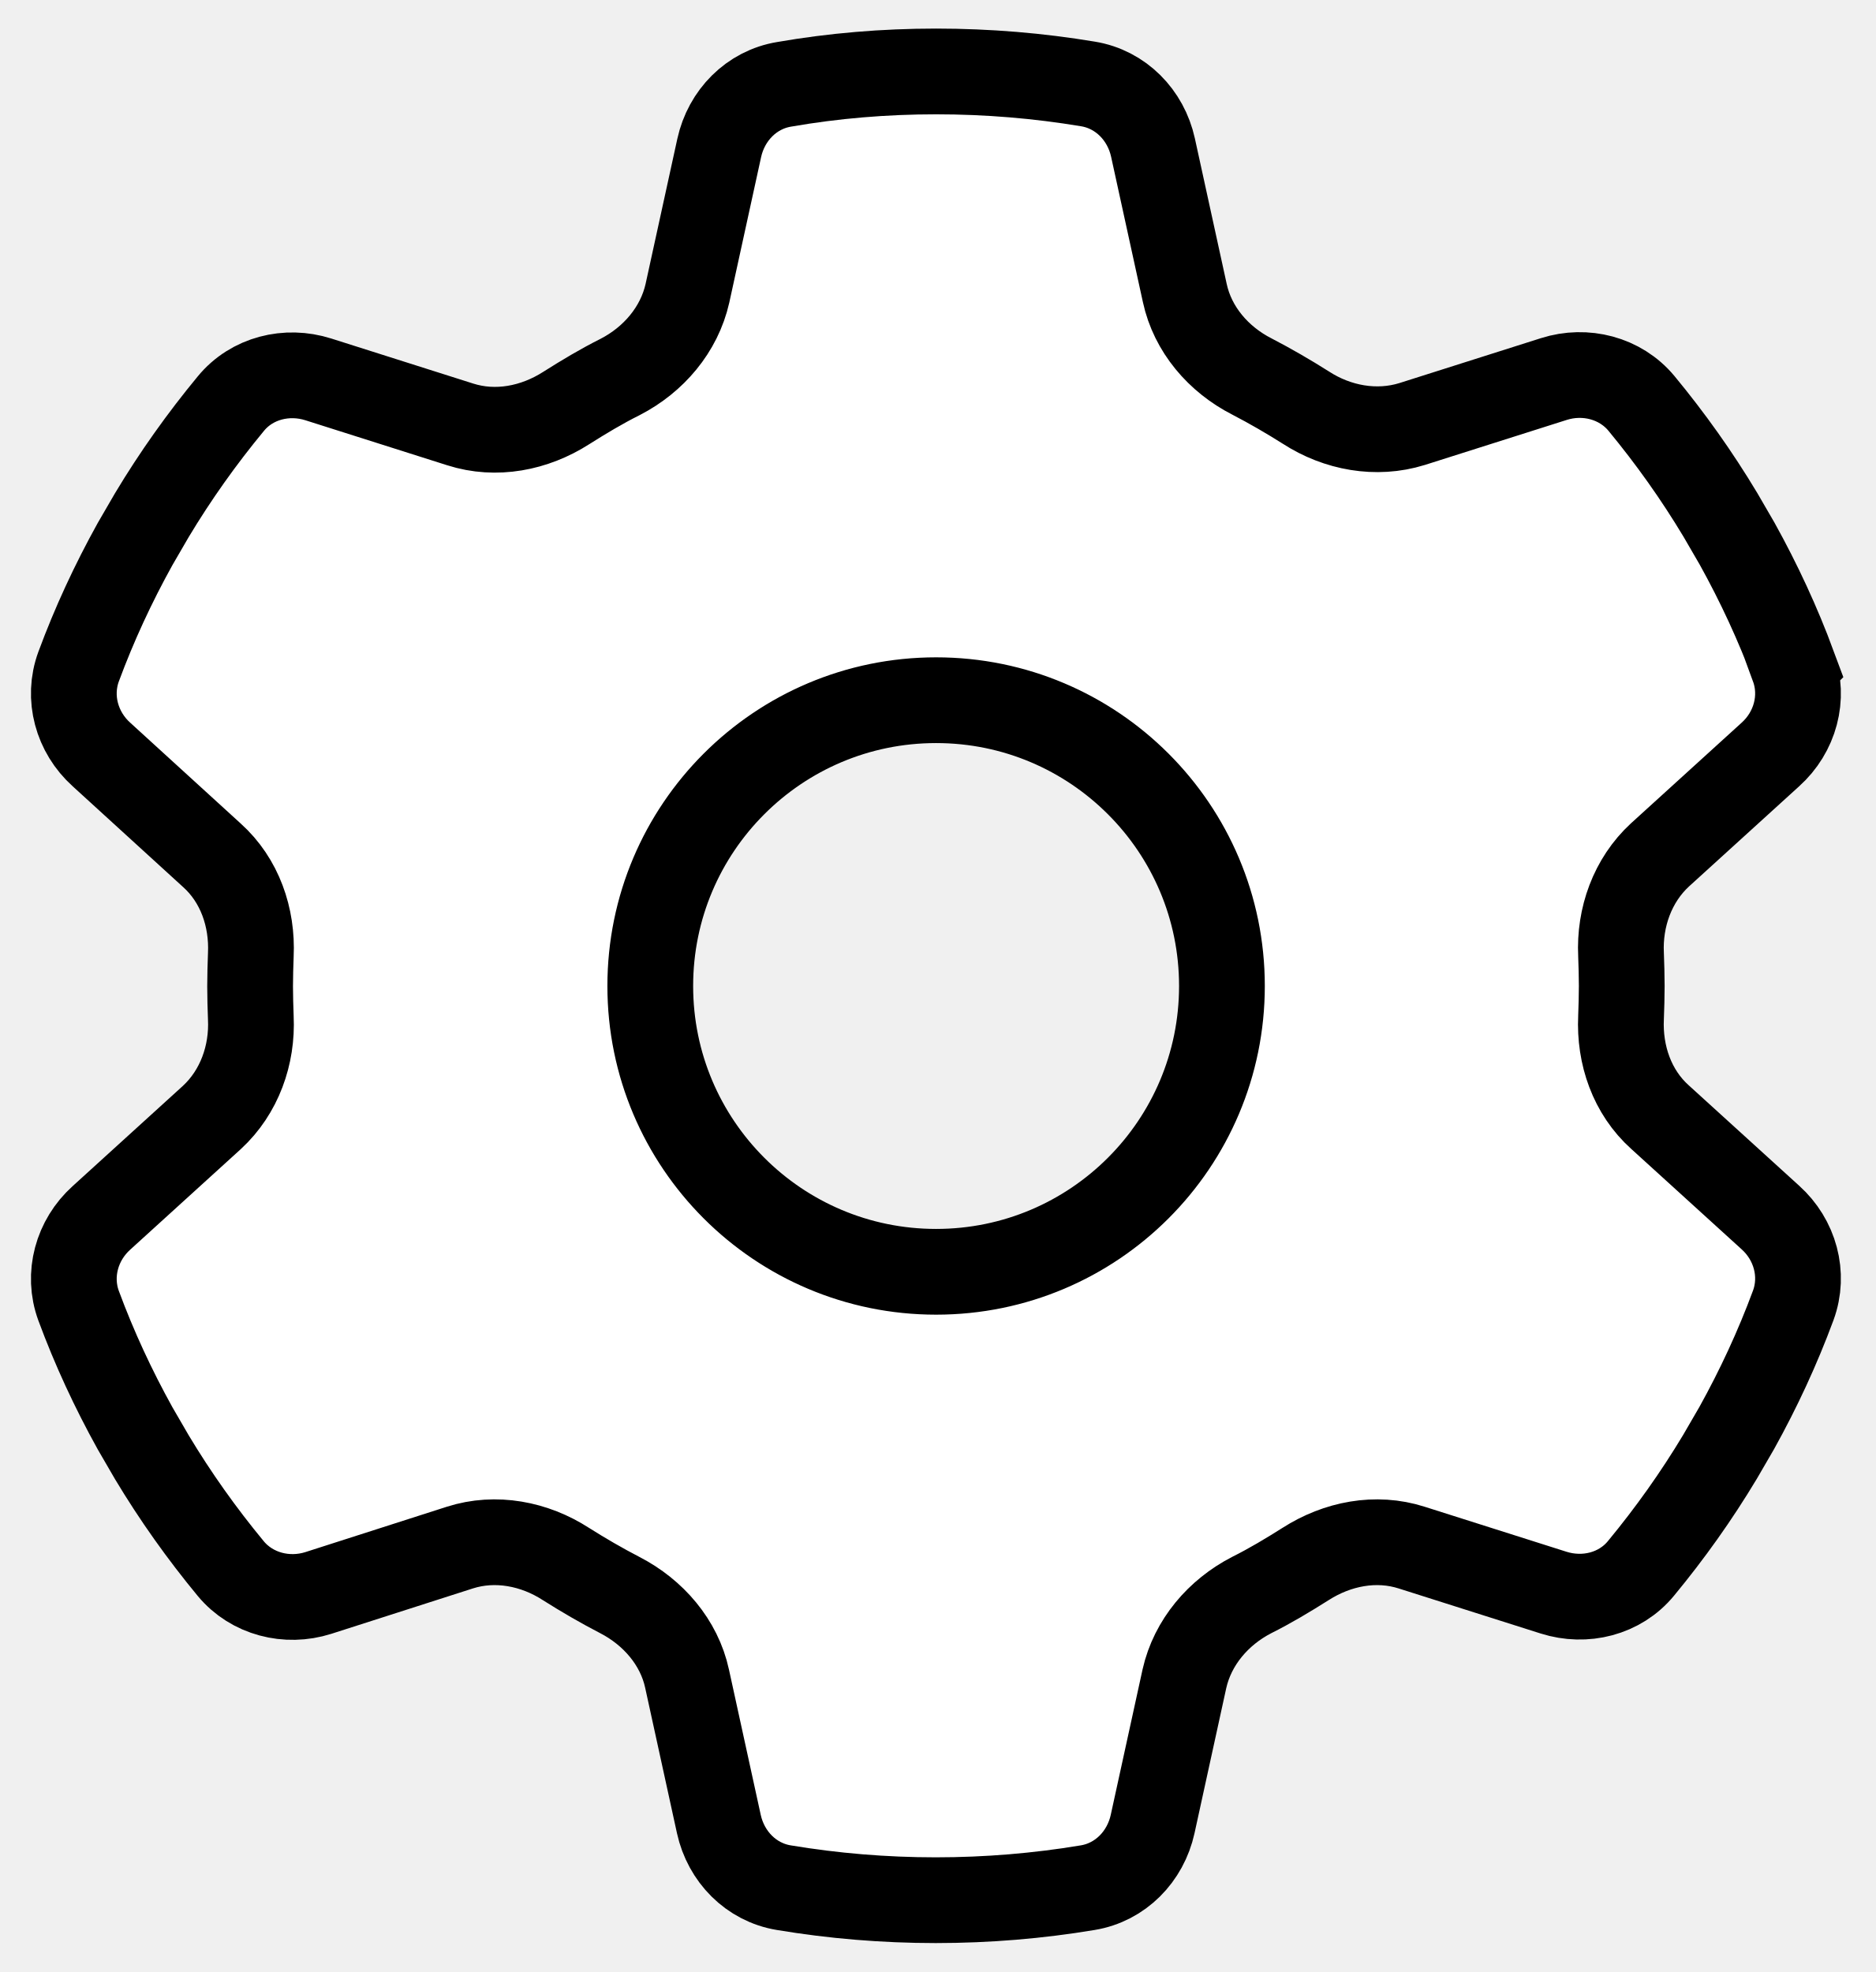
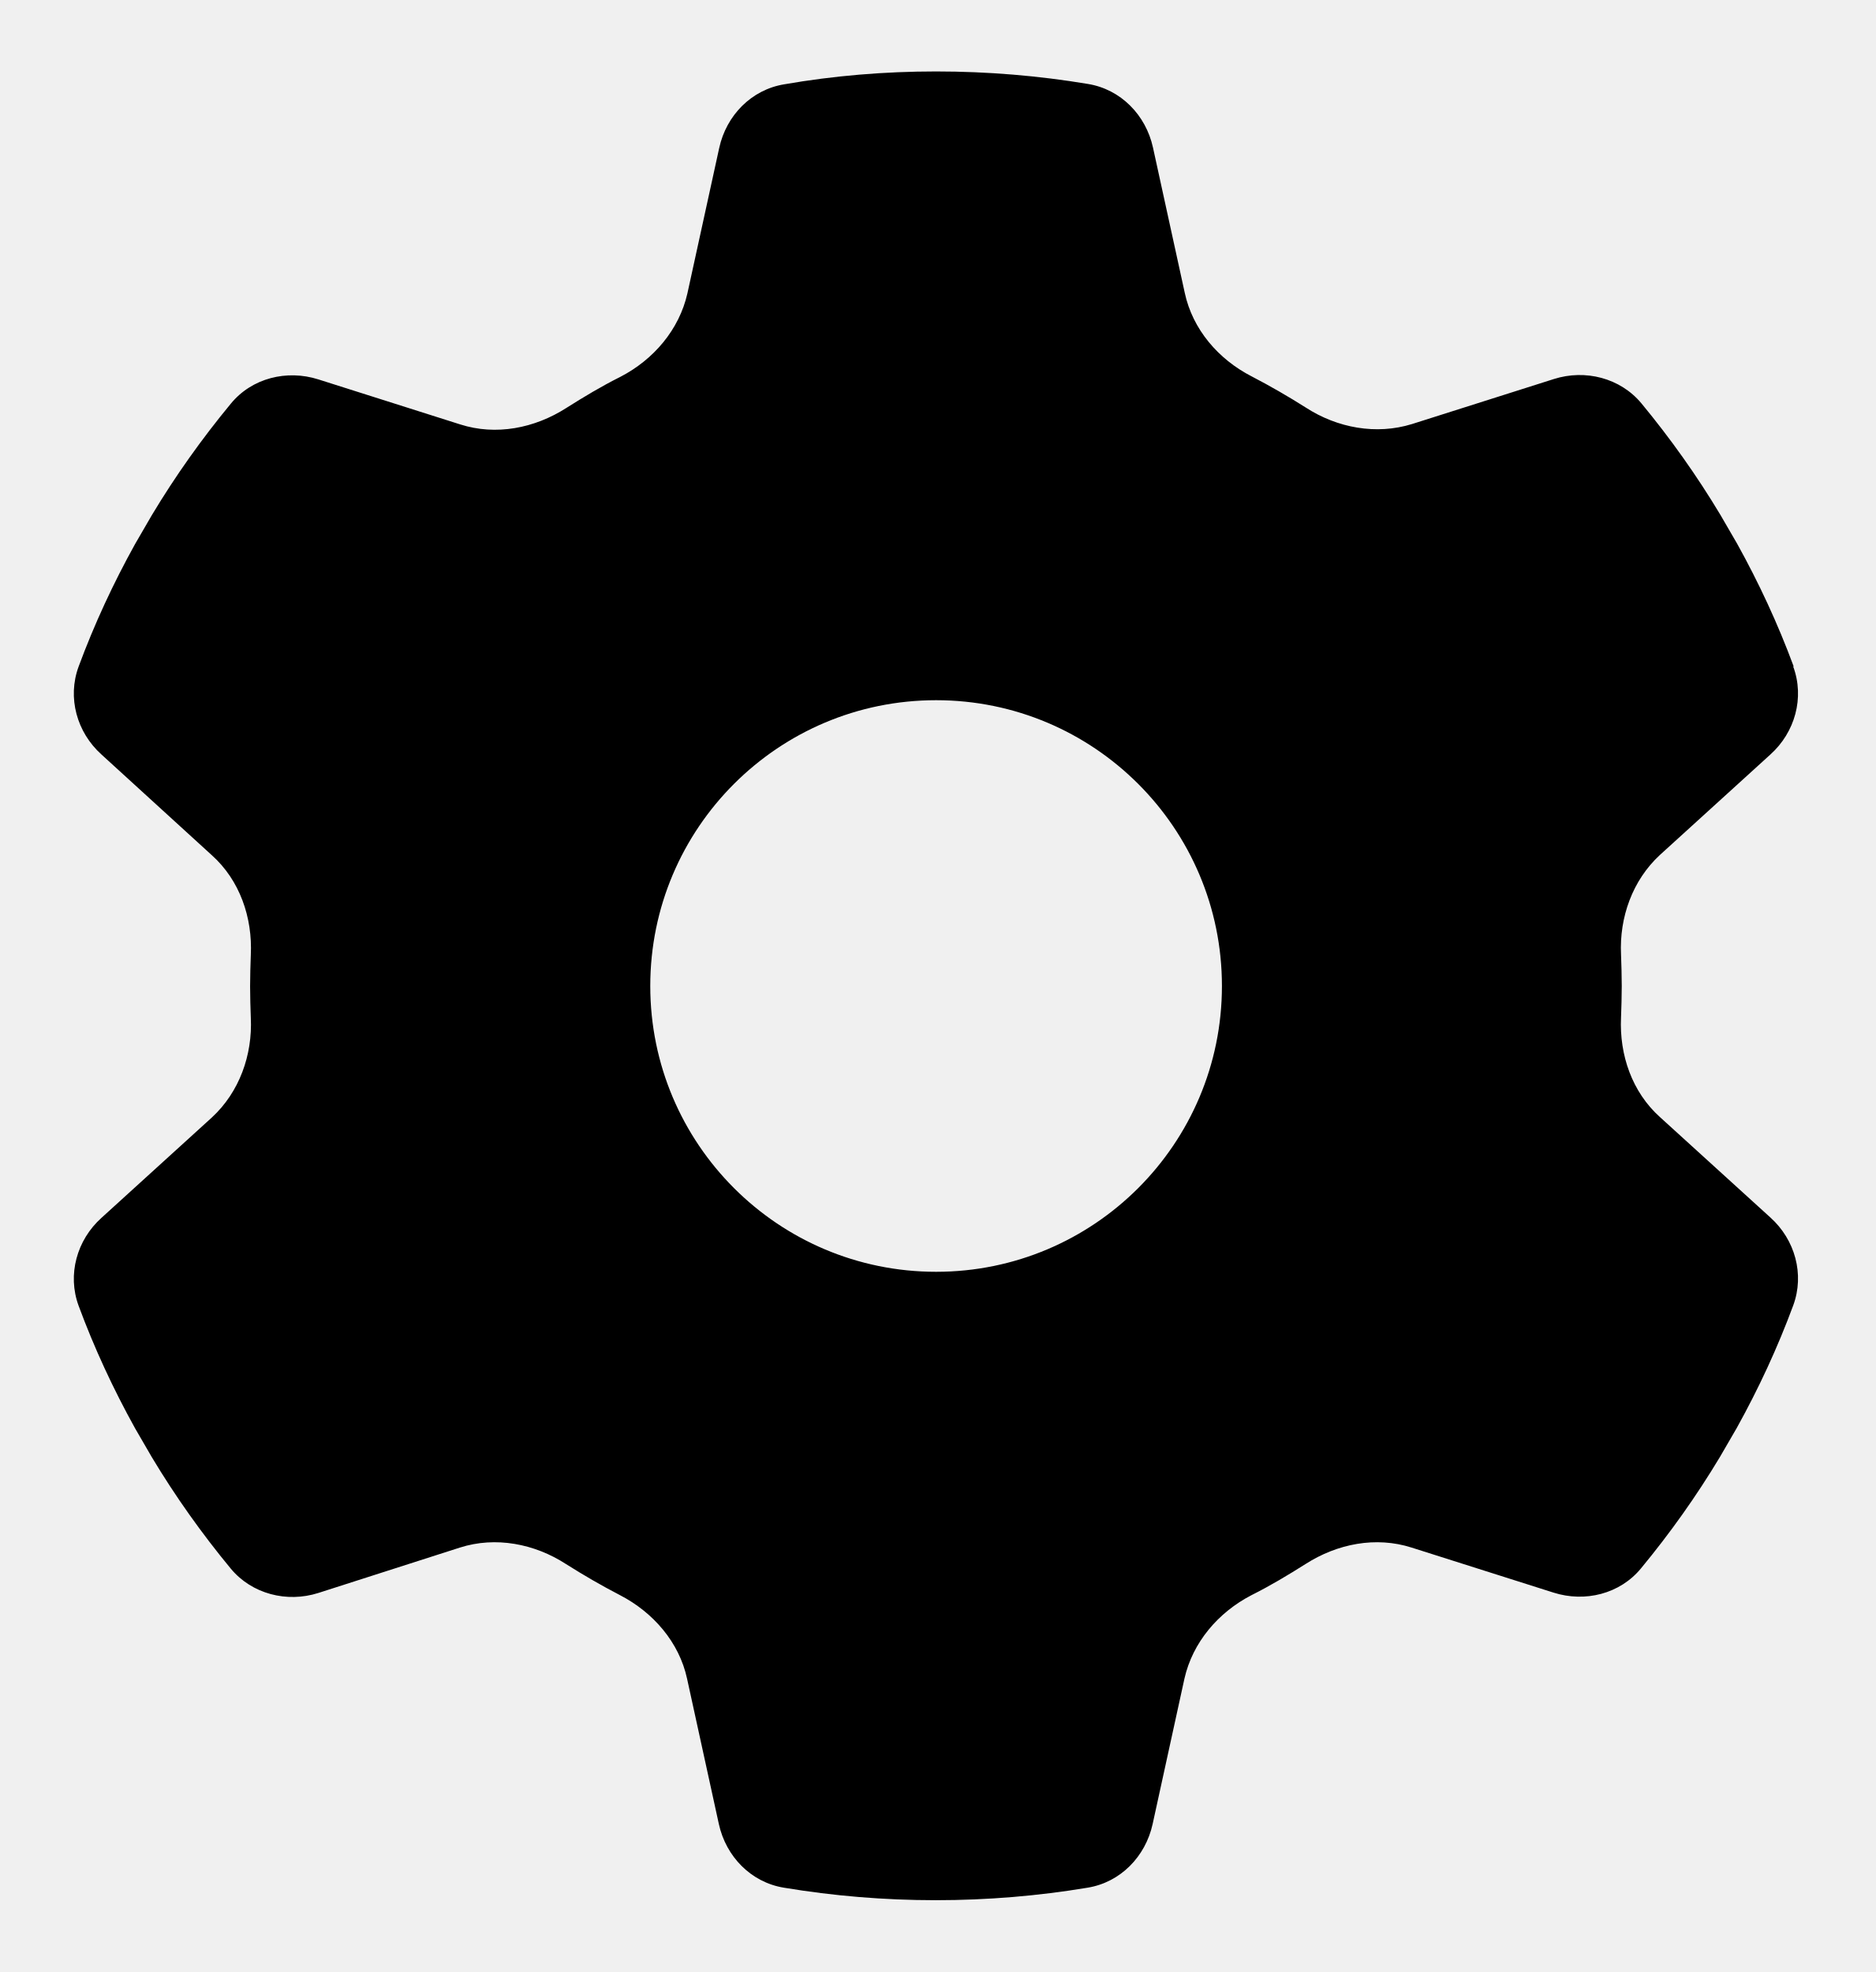
<svg xmlns="http://www.w3.org/2000/svg" viewBox="-20 -20 525 552">
-   <path stroke-width="2em" stroke="black" fill="white" d="M481.9 166.6c3.2 8.7 .5 18.4-6.4 24.6l-30.9 28.1c-7.7 7.1-11.4 17.5-10.9 27.9c.1 2.9 .2 5.8 .2 8.8s-.1 5.9-.2 8.8c-.5 10.5 3.1 20.9 10.9 27.9l30.9 28.1c6.9 6.2 9.6 15.9 6.4 24.6c-4.4 11.9-9.7 23.3-15.8 34.3l-4.7 8.1c-6.6 11-14 21.4-22.1 31.2c-5.9 7.2-15.7 9.6-24.5 6.8l-39.7-12.6c-10-3.2-20.8-1.1-29.7 4.6c-4.9 3.1-9.9 6.1-15.1 8.7c-9.3 4.8-16.5 13.2-18.8 23.4l-8.9 40.7c-2 9.1-9 16.3-18.2 17.8c-13.8 2.3-28 3.5-42.5 3.5s-28.7-1.2-42.5-3.5c-9.2-1.5-16.2-8.7-18.2-17.8l-8.9-40.7c-2.2-10.2-9.5-18.6-18.8-23.4c-5.2-2.7-10.2-5.6-15.1-8.7c-8.8-5.7-19.7-7.8-29.7-4.6L69.1 425.9c-8.8 2.8-18.6 .3-24.5-6.8c-8.1-9.8-15.5-20.2-22.1-31.2l-4.7-8.1c-6.1-11-11.4-22.4-15.8-34.3c-3.2-8.7-.5-18.4 6.4-24.6l30.9-28.1c7.7-7.1 11.4-17.5 10.9-27.9c-.1-2.9-.2-5.8-.2-8.8s.1-5.9 .2-8.8c.5-10.5-3.1-20.9-10.9-27.9L8.4 191.2c-6.9-6.2-9.6-15.9-6.4-24.6c4.4-11.9 9.7-23.3 15.8-34.3l4.7-8.1c6.6-11 14-21.4 22.1-31.2c5.9-7.2 15.7-9.6 24.5-6.8l39.7 12.6c10 3.2 20.8 1.1 29.7-4.6c4.9-3.1 9.9-6.1 15.1-8.7c9.3-4.8 16.5-13.2 18.8-23.4l8.9-40.7c2-9.1 9-16.3 18.2-17.8C213.3 1.2 227.5 0 242 0s28.7 1.2 42.5 3.5c9.2 1.5 16.2 8.7 18.2 17.8l8.9 40.7c2.2 10.2 9.4 18.6 18.8 23.4c5.2 2.7 10.2 5.6 15.1 8.7c8.8 5.7 19.7 7.7 29.7 4.6l39.7-12.6c8.8-2.8 18.6-.3 24.5 6.8c8.1 9.8 15.5 20.2 22.1 31.2l4.7 8.1c6.1 11 11.4 22.4 15.8 34.3zM242 336a80 80 0 1 0 0-160 80 80 0 1 0 0 160z" />
+   <path d="M481.9 166.6c3.2 8.7 .5 18.4-6.4 24.6l-30.9 28.1c-7.7 7.1-11.4 17.5-10.9 27.9c.1 2.9 .2 5.8 .2 8.8s-.1 5.9-.2 8.8c-.5 10.5 3.1 20.9 10.9 27.9l30.9 28.1c6.9 6.2 9.6 15.9 6.4 24.6c-4.4 11.9-9.7 23.3-15.8 34.3l-4.7 8.1c-6.6 11-14 21.4-22.1 31.2c-5.9 7.2-15.7 9.6-24.5 6.8l-39.7-12.6c-10-3.2-20.8-1.1-29.7 4.6c-4.9 3.1-9.9 6.1-15.1 8.7c-9.3 4.8-16.5 13.2-18.8 23.4l-8.9 40.7c-2 9.1-9 16.3-18.2 17.8c-13.8 2.3-28 3.5-42.5 3.5s-28.7-1.2-42.5-3.5c-9.2-1.5-16.2-8.7-18.2-17.8l-8.9-40.7c-2.2-10.2-9.5-18.6-18.8-23.4c-5.2-2.7-10.2-5.6-15.1-8.7c-8.8-5.7-19.7-7.8-29.7-4.6L69.1 425.9c-8.8 2.8-18.6 .3-24.5-6.8c-8.1-9.8-15.5-20.2-22.1-31.2l-4.7-8.1c-6.1-11-11.4-22.4-15.8-34.3c-3.2-8.7-.5-18.4 6.4-24.6l30.9-28.1c7.7-7.1 11.4-17.5 10.9-27.9c-.1-2.9-.2-5.8-.2-8.8s.1-5.9 .2-8.8c.5-10.5-3.1-20.9-10.9-27.9L8.4 191.2c-6.9-6.2-9.6-15.9-6.4-24.6c4.4-11.9 9.7-23.3 15.8-34.3l4.7-8.1c6.6-11 14-21.4 22.1-31.2c5.9-7.2 15.7-9.6 24.5-6.8l39.7 12.6c10 3.2 20.8 1.1 29.7-4.6c4.9-3.1 9.9-6.1 15.1-8.7c9.3-4.8 16.5-13.2 18.8-23.4l8.9-40.7c2-9.1 9-16.3 18.2-17.8C213.3 1.2 227.5 0 242 0s28.7 1.2 42.5 3.5c9.2 1.5 16.2 8.7 18.2 17.8l8.9 40.7c2.2 10.2 9.4 18.6 18.8 23.4c5.2 2.7 10.2 5.6 15.1 8.7c8.8 5.7 19.7 7.7 29.7 4.6l39.7-12.6c8.8-2.8 18.6-.3 24.5 6.8c8.1 9.8 15.5 20.2 22.1 31.2l4.7 8.1c6.1 11 11.4 22.4 15.8 34.3zM242 336a80 80 0 1 0 0-160 80 80 0 1 0 0 160z" />
</svg>
